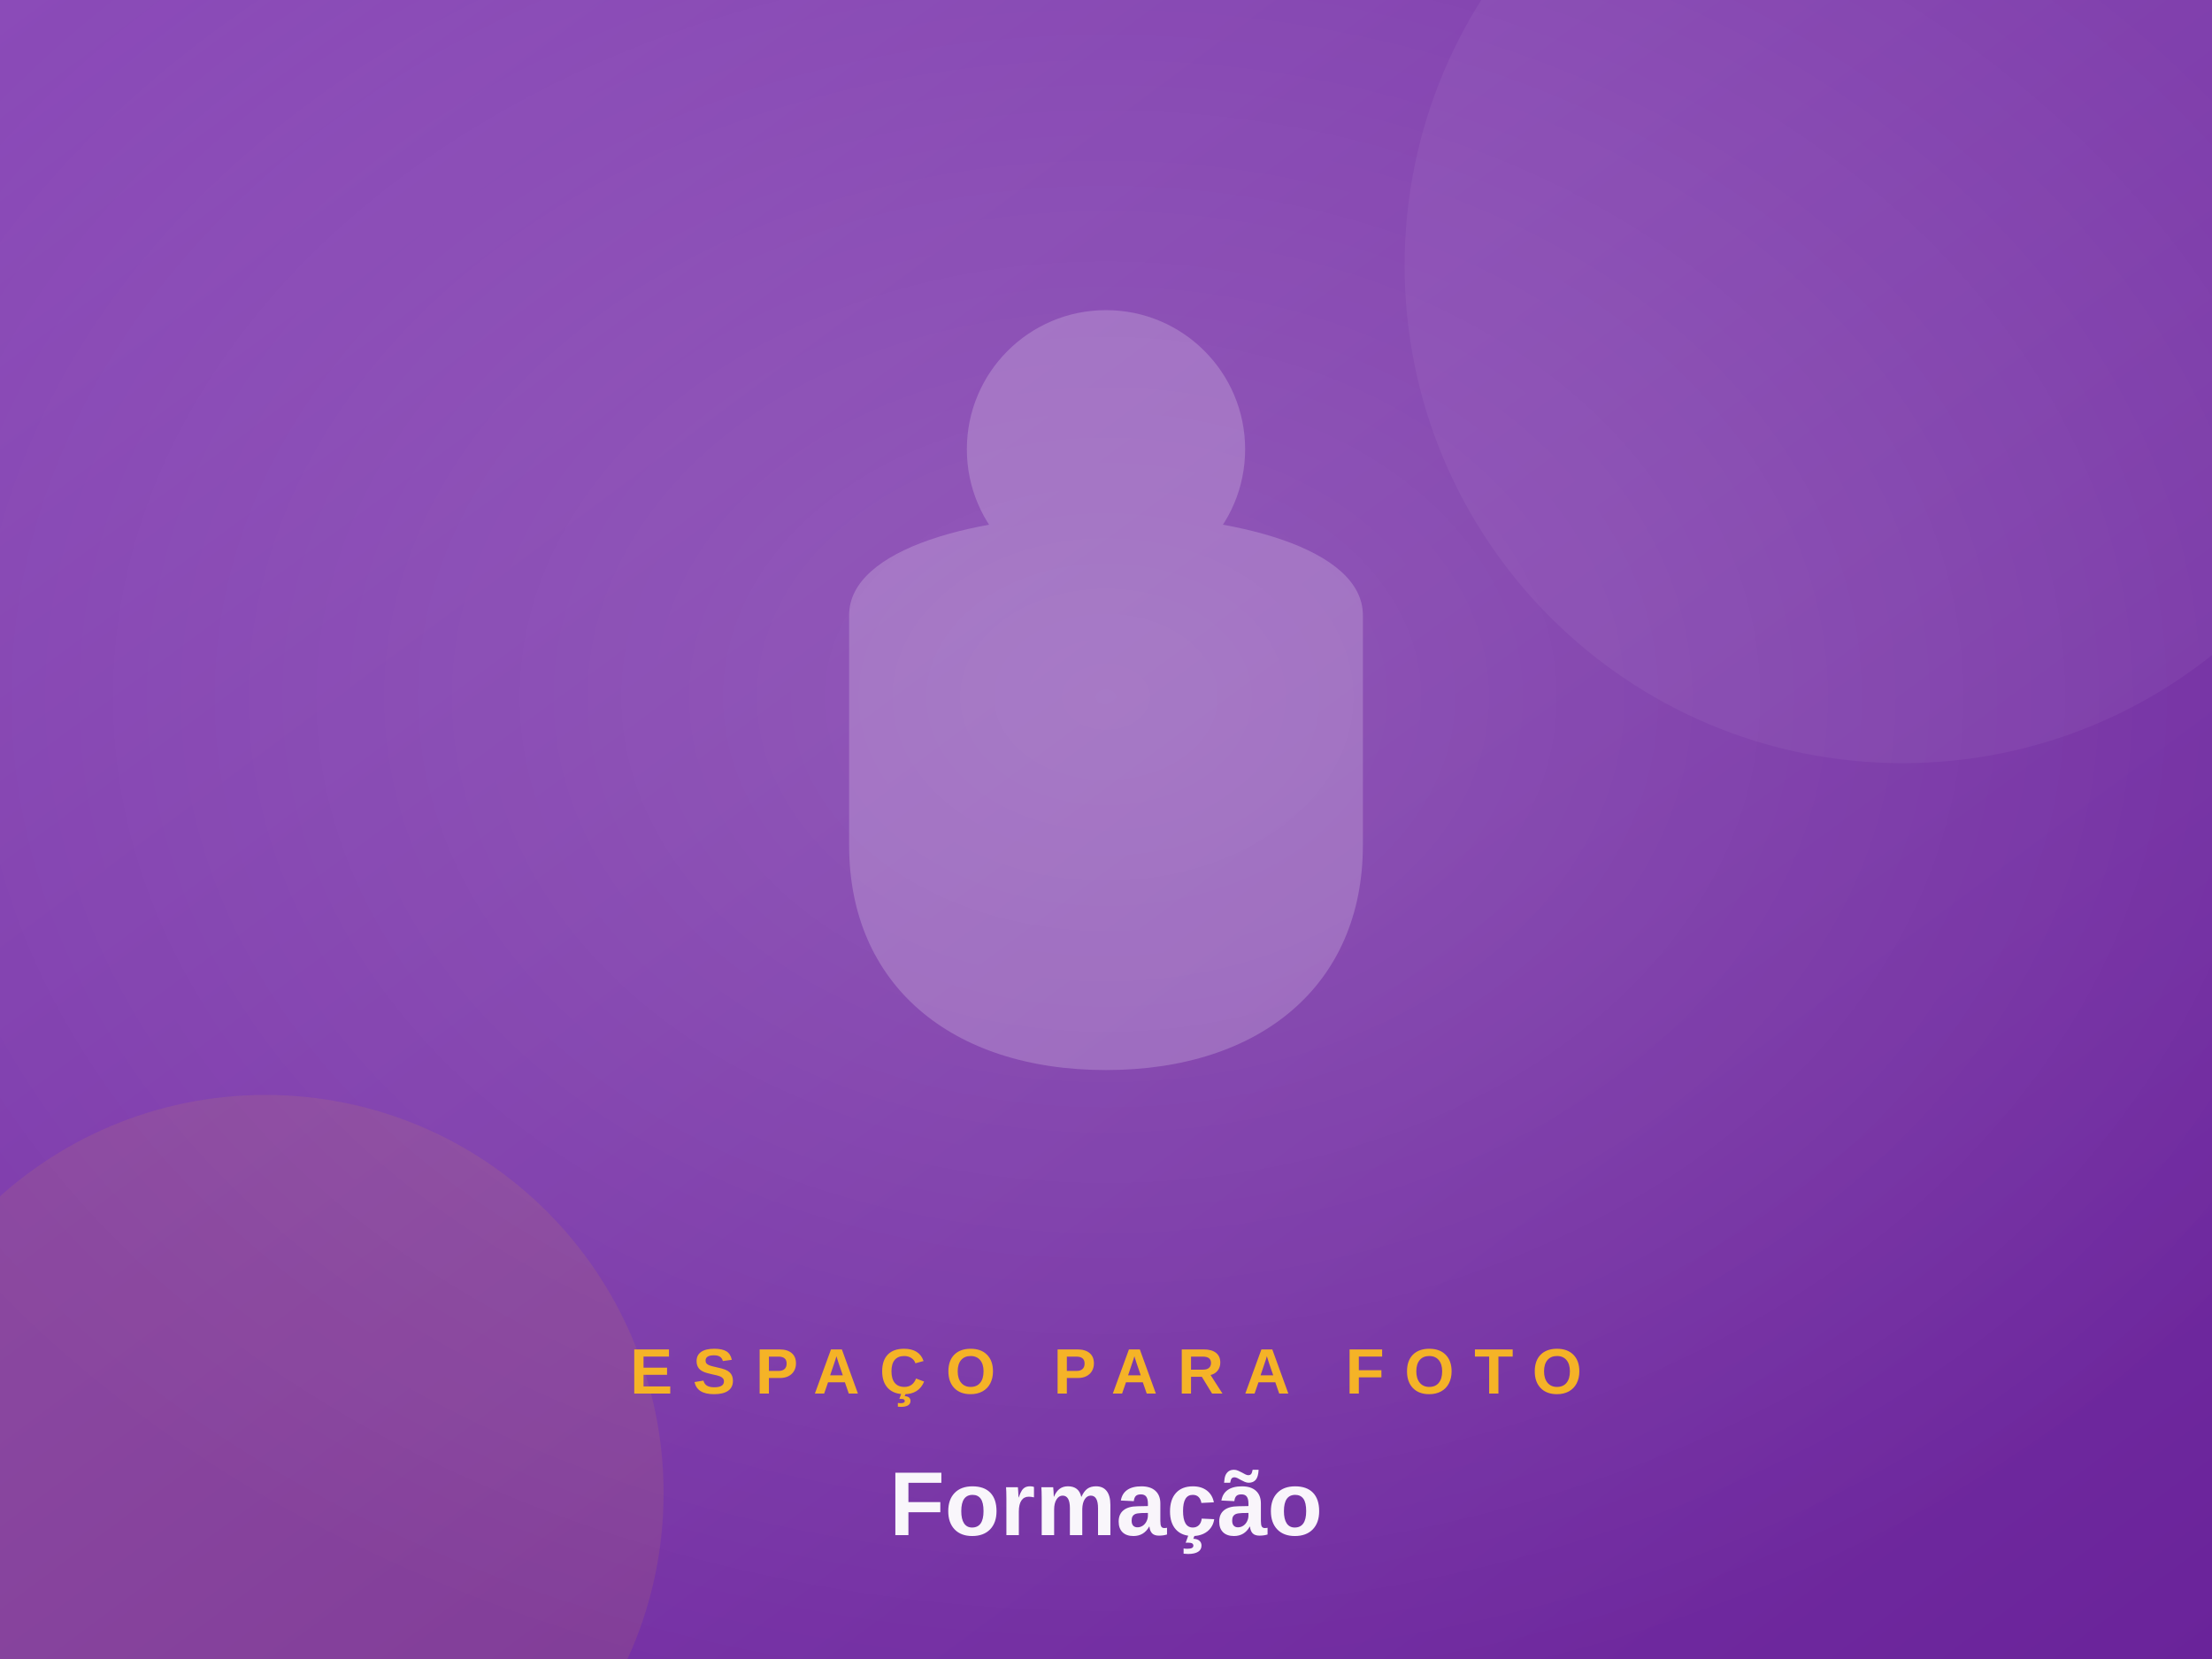
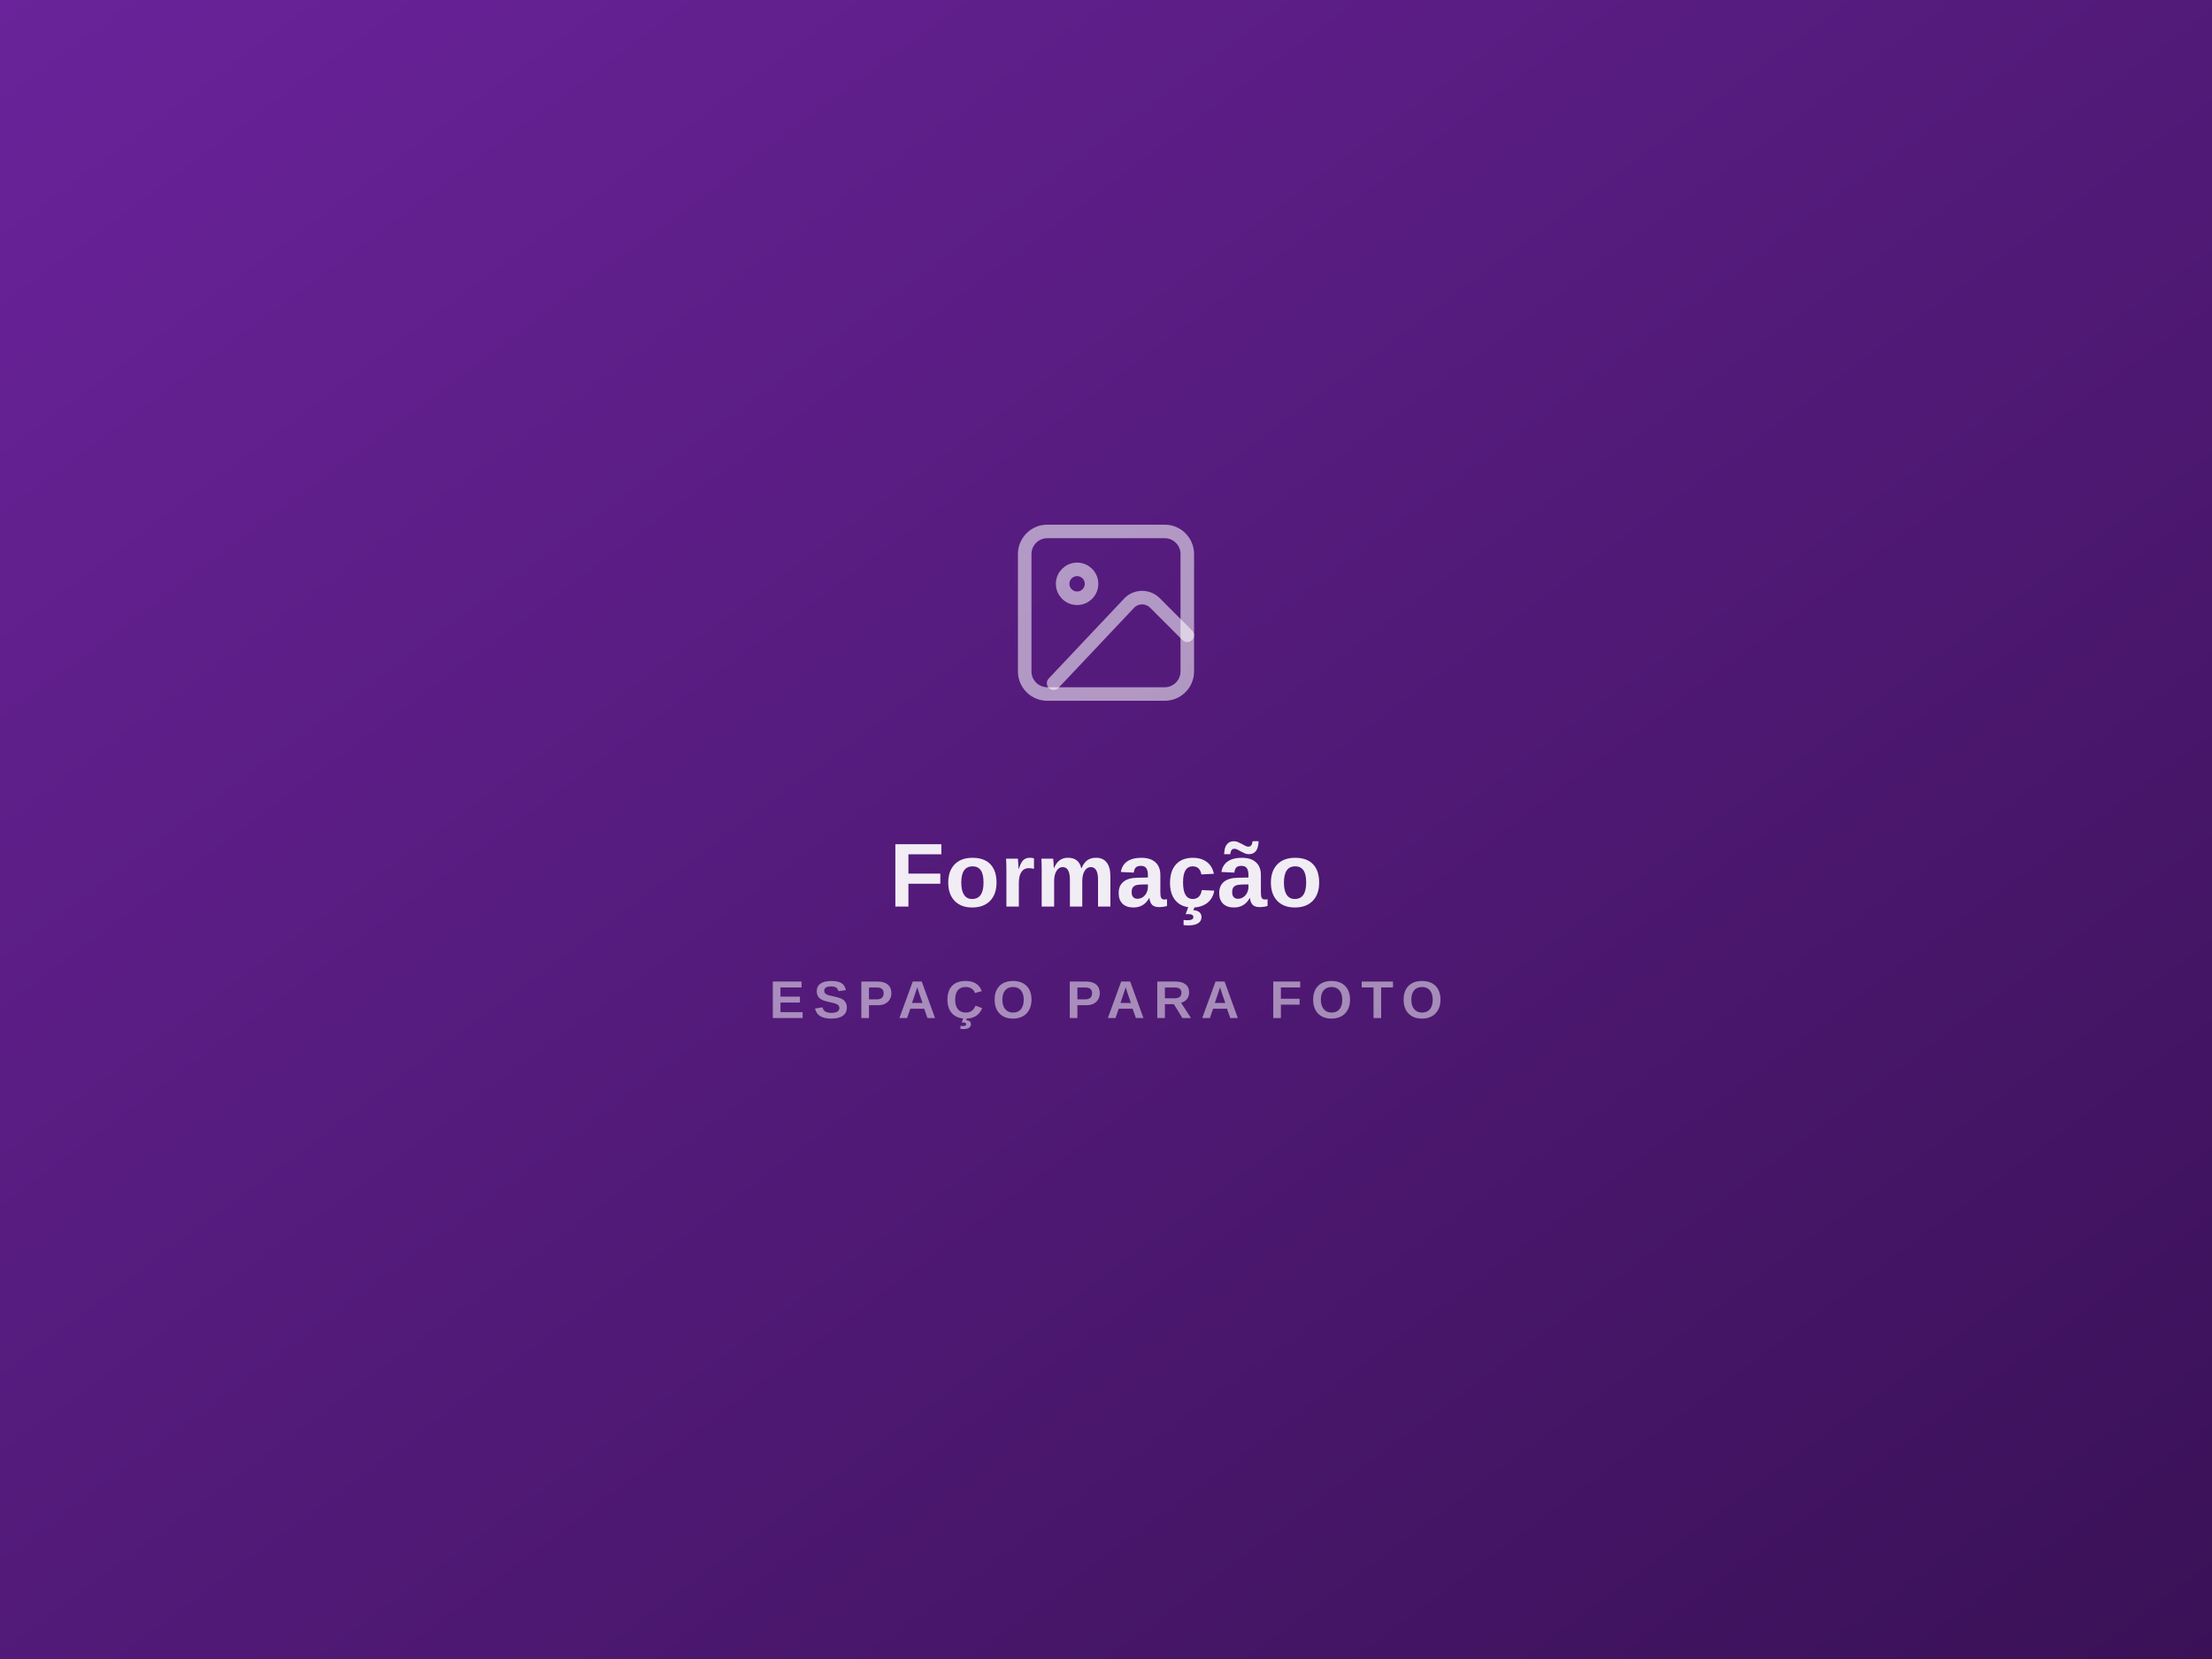
<svg xmlns="http://www.w3.org/2000/svg" viewBox="0 0 1000 750" width="1000" height="750" role="img" aria-label="Formação">
  <defs>
    <linearGradient id="g" x1="0" y1="0" x2="1" y2="1">
-       <stop offset="0" stop-color="#8B4BB8" />
-       <stop offset="1" stop-color="#6A239A" />
+       <stop offset="0" stop-color="#6A239A" />
+       <stop offset="1" stop-color="#3A1157" />
    </linearGradient>
-     <radialGradient id="brilho" cx="0.5" cy="0.42" r="0.62">
-       <stop offset="0" stop-color="#ffffff" stop-opacity="0.16" />
-       <stop offset="1" stop-color="#ffffff" stop-opacity="0" />
-     </radialGradient>
  </defs>
  <rect width="1000" height="750" fill="url(#g)" />
-   <rect width="1000" height="750" fill="url(#brilho)" />
-   <circle cx="860" cy="120" r="225" fill="#ffffff" opacity="0.05" />
-   <circle cx="120" cy="675" r="180" fill="#FBB921" opacity="0.09" />
-   <g transform="translate(500 333.75) scale(1.209677)">
-     <g fill="#ffffff" opacity="0.2">
-       <circle cx="0" cy="-108" r="52" />
-       <path d="M-96 -46 C-96 -96 96 -96 96 -46 L96 40 C96 92 58 124 0 124 C-58 124 -96 92 -96 40 Z" />
-       <circle cx="46" cy="26" r="38" fill="#ffffff" opacity="0.92" />
-       <path d="M-52 28 C-52 -8 4 -20 42 4 C72 22 66 76 26 84 C-14 92 -52 66 -52 28 Z" fill="#ffffff" opacity="0.92" />
+   <g transform="translate(451 228)">
+     <g transform="scale(4.0833)" fill="none" stroke="#ffffff" stroke-opacity="0.55" stroke-width="1.5" stroke-linecap="round" stroke-linejoin="round">
+       <rect x="3" y="3" width="18" height="18" rx="2.5" />
+       <circle cx="8.8" cy="8.8" r="1.6" />
+       <path d="M21 14.5l-3.6-3.6a2 2 0 0 0-2.8 0L6.2 19.8" />
    </g>
  </g>
-   <g transform="translate(500 630)" text-anchor="middle" font-family="Montserrat, Segoe UI, Arial, sans-serif">
-     <text y="0" fill="#FBB921" font-size="29" font-weight="700" letter-spacing="9" opacity="0.95">ESPAÇO PARA FOTO</text>
-     <text y="64" fill="#ffffff" font-size="41" font-weight="700" opacity="0.95">Formação</text>
+   <g text-anchor="middle" font-family="Montserrat, Segoe UI, Arial, sans-serif">
+     <text x="500" y="409.85" fill="#ffffff" fill-opacity="0.92" font-size="41" font-weight="700">Formação</text>
+     <text x="500" y="460.25" fill="#ffffff" fill-opacity="0.5" font-size="24" font-weight="600" letter-spacing="4">ESPAÇO PARA FOTO</text>
  </g>
</svg>
